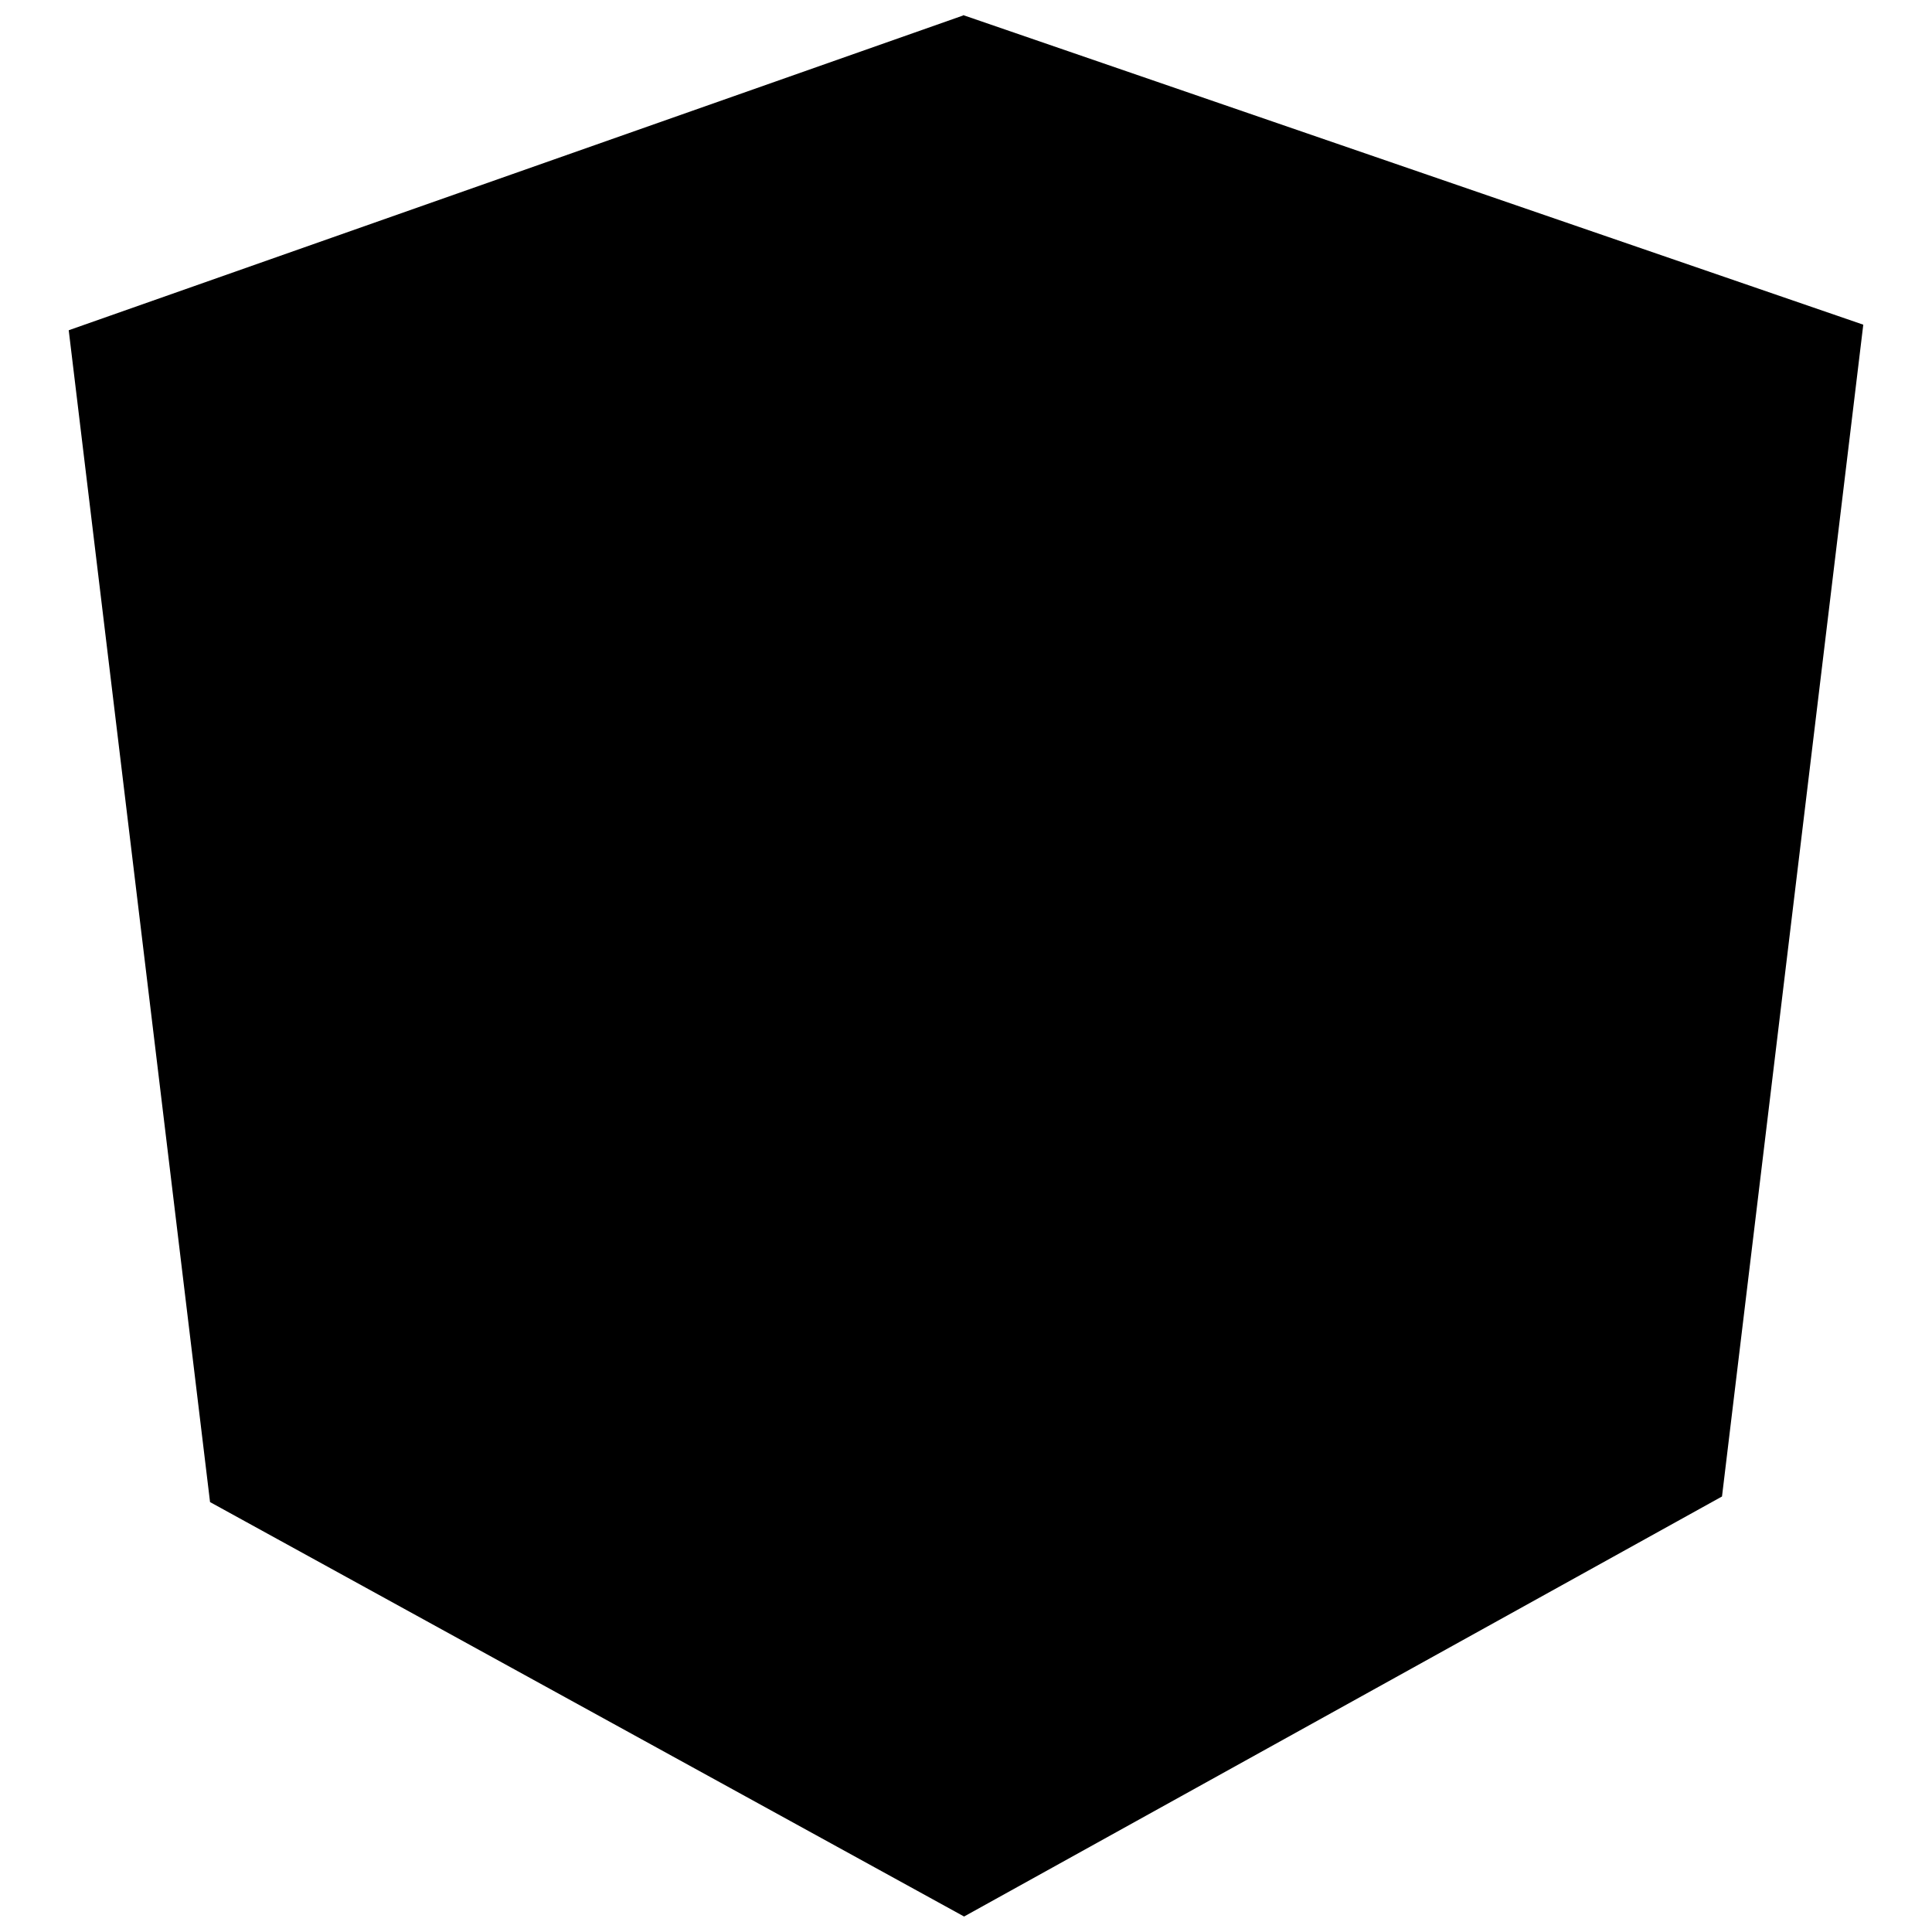
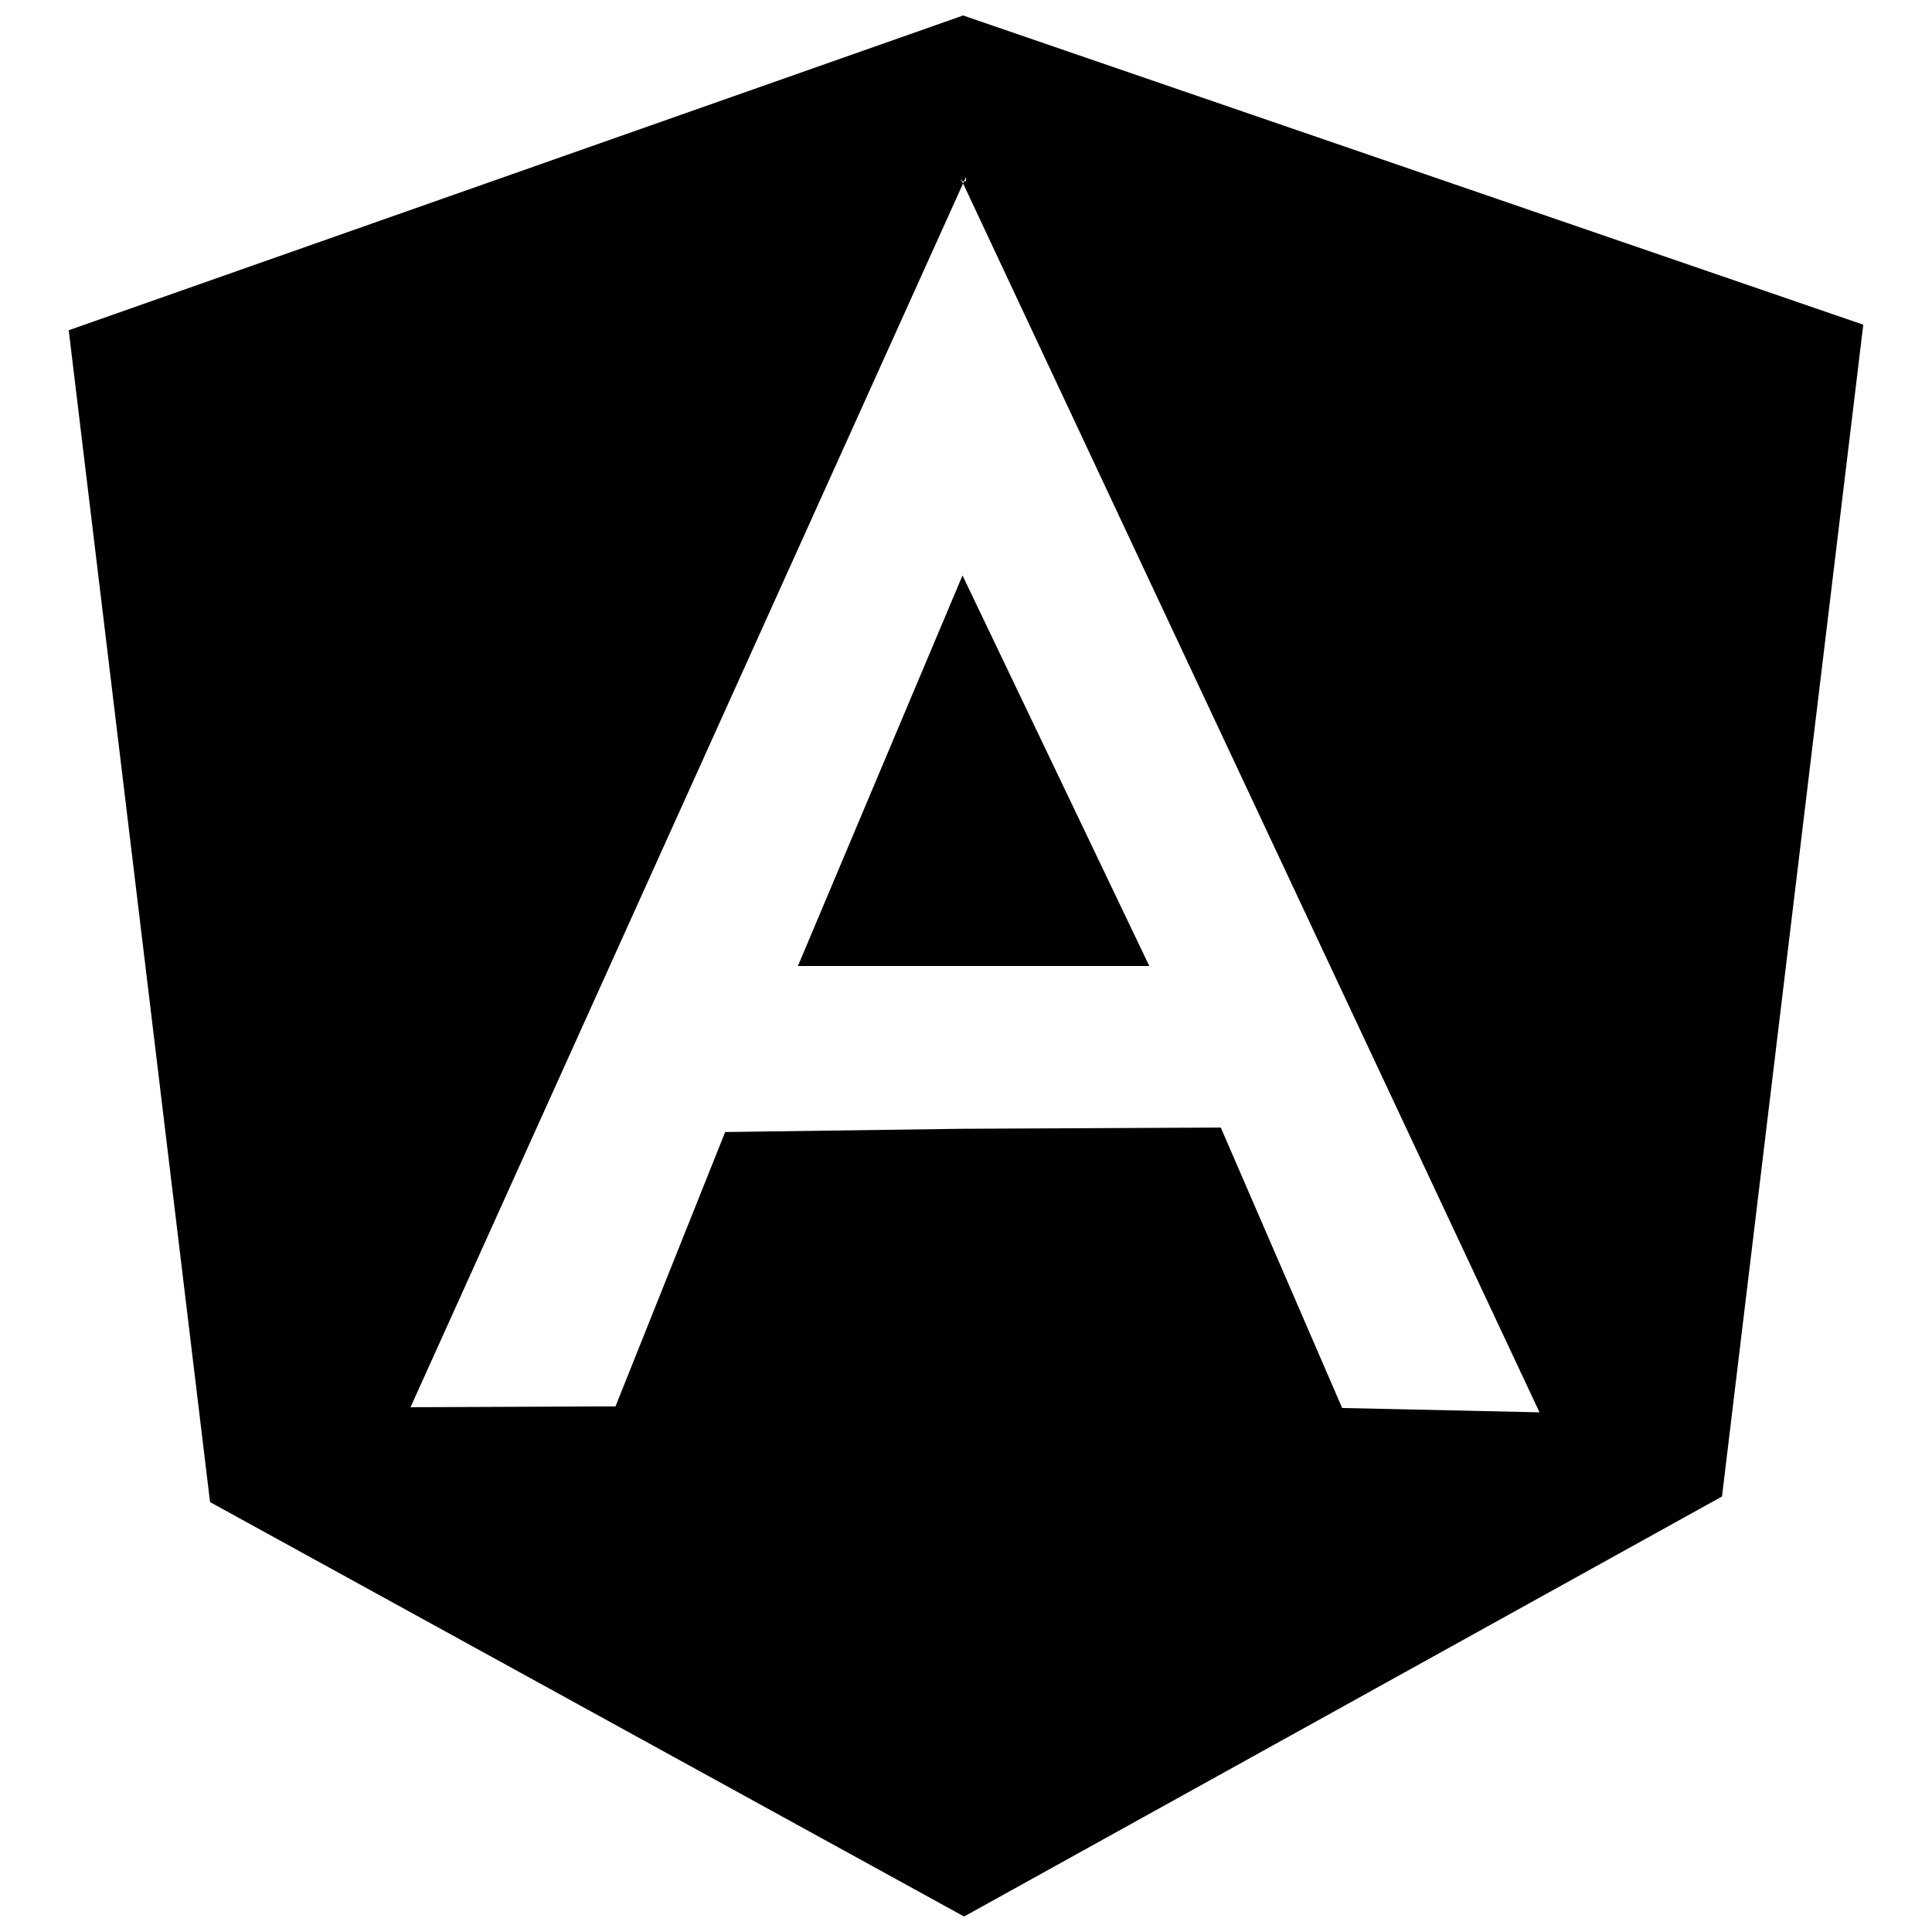
<svg xmlns="http://www.w3.org/2000/svg" viewBox="0 0 128 128">
-   <path fill="currentColor" d="M52.864 64h23.28L63.769 38.123zM63.81 1.026L4.553 21.88l9.363 77.637 49.957 27.457 50.214-27.828 9.36-77.635L63.81 1. 026zM48.044 75l-7.265 18.176-13.581.056 36.608-81.079-.07-.153h-.064l.001-.133.063.133h.141l.123-.274V12h-.124l-.069. 153 38.189 81.417-13.074-.287-8.042-18.58-17.173.082" />
+   <path fill="currentColor" d="M52.864 64h23.28L63.769 38.123zM63.81 1.026L4.553 21.88l9.363 77.637 49.957 27.457 50.214-27.828 9.36-77.635L63.81 1.026zM48.044 75l-7.265 18.176-13.581.056 36.608-81.079-.07-.153h-.064l.001-.133.063.133h.141l.123-.274V12h-.124l-.069.153 38.189 81.417-13.074-.287-8.042-18.58-17.173.082" />
</svg>
